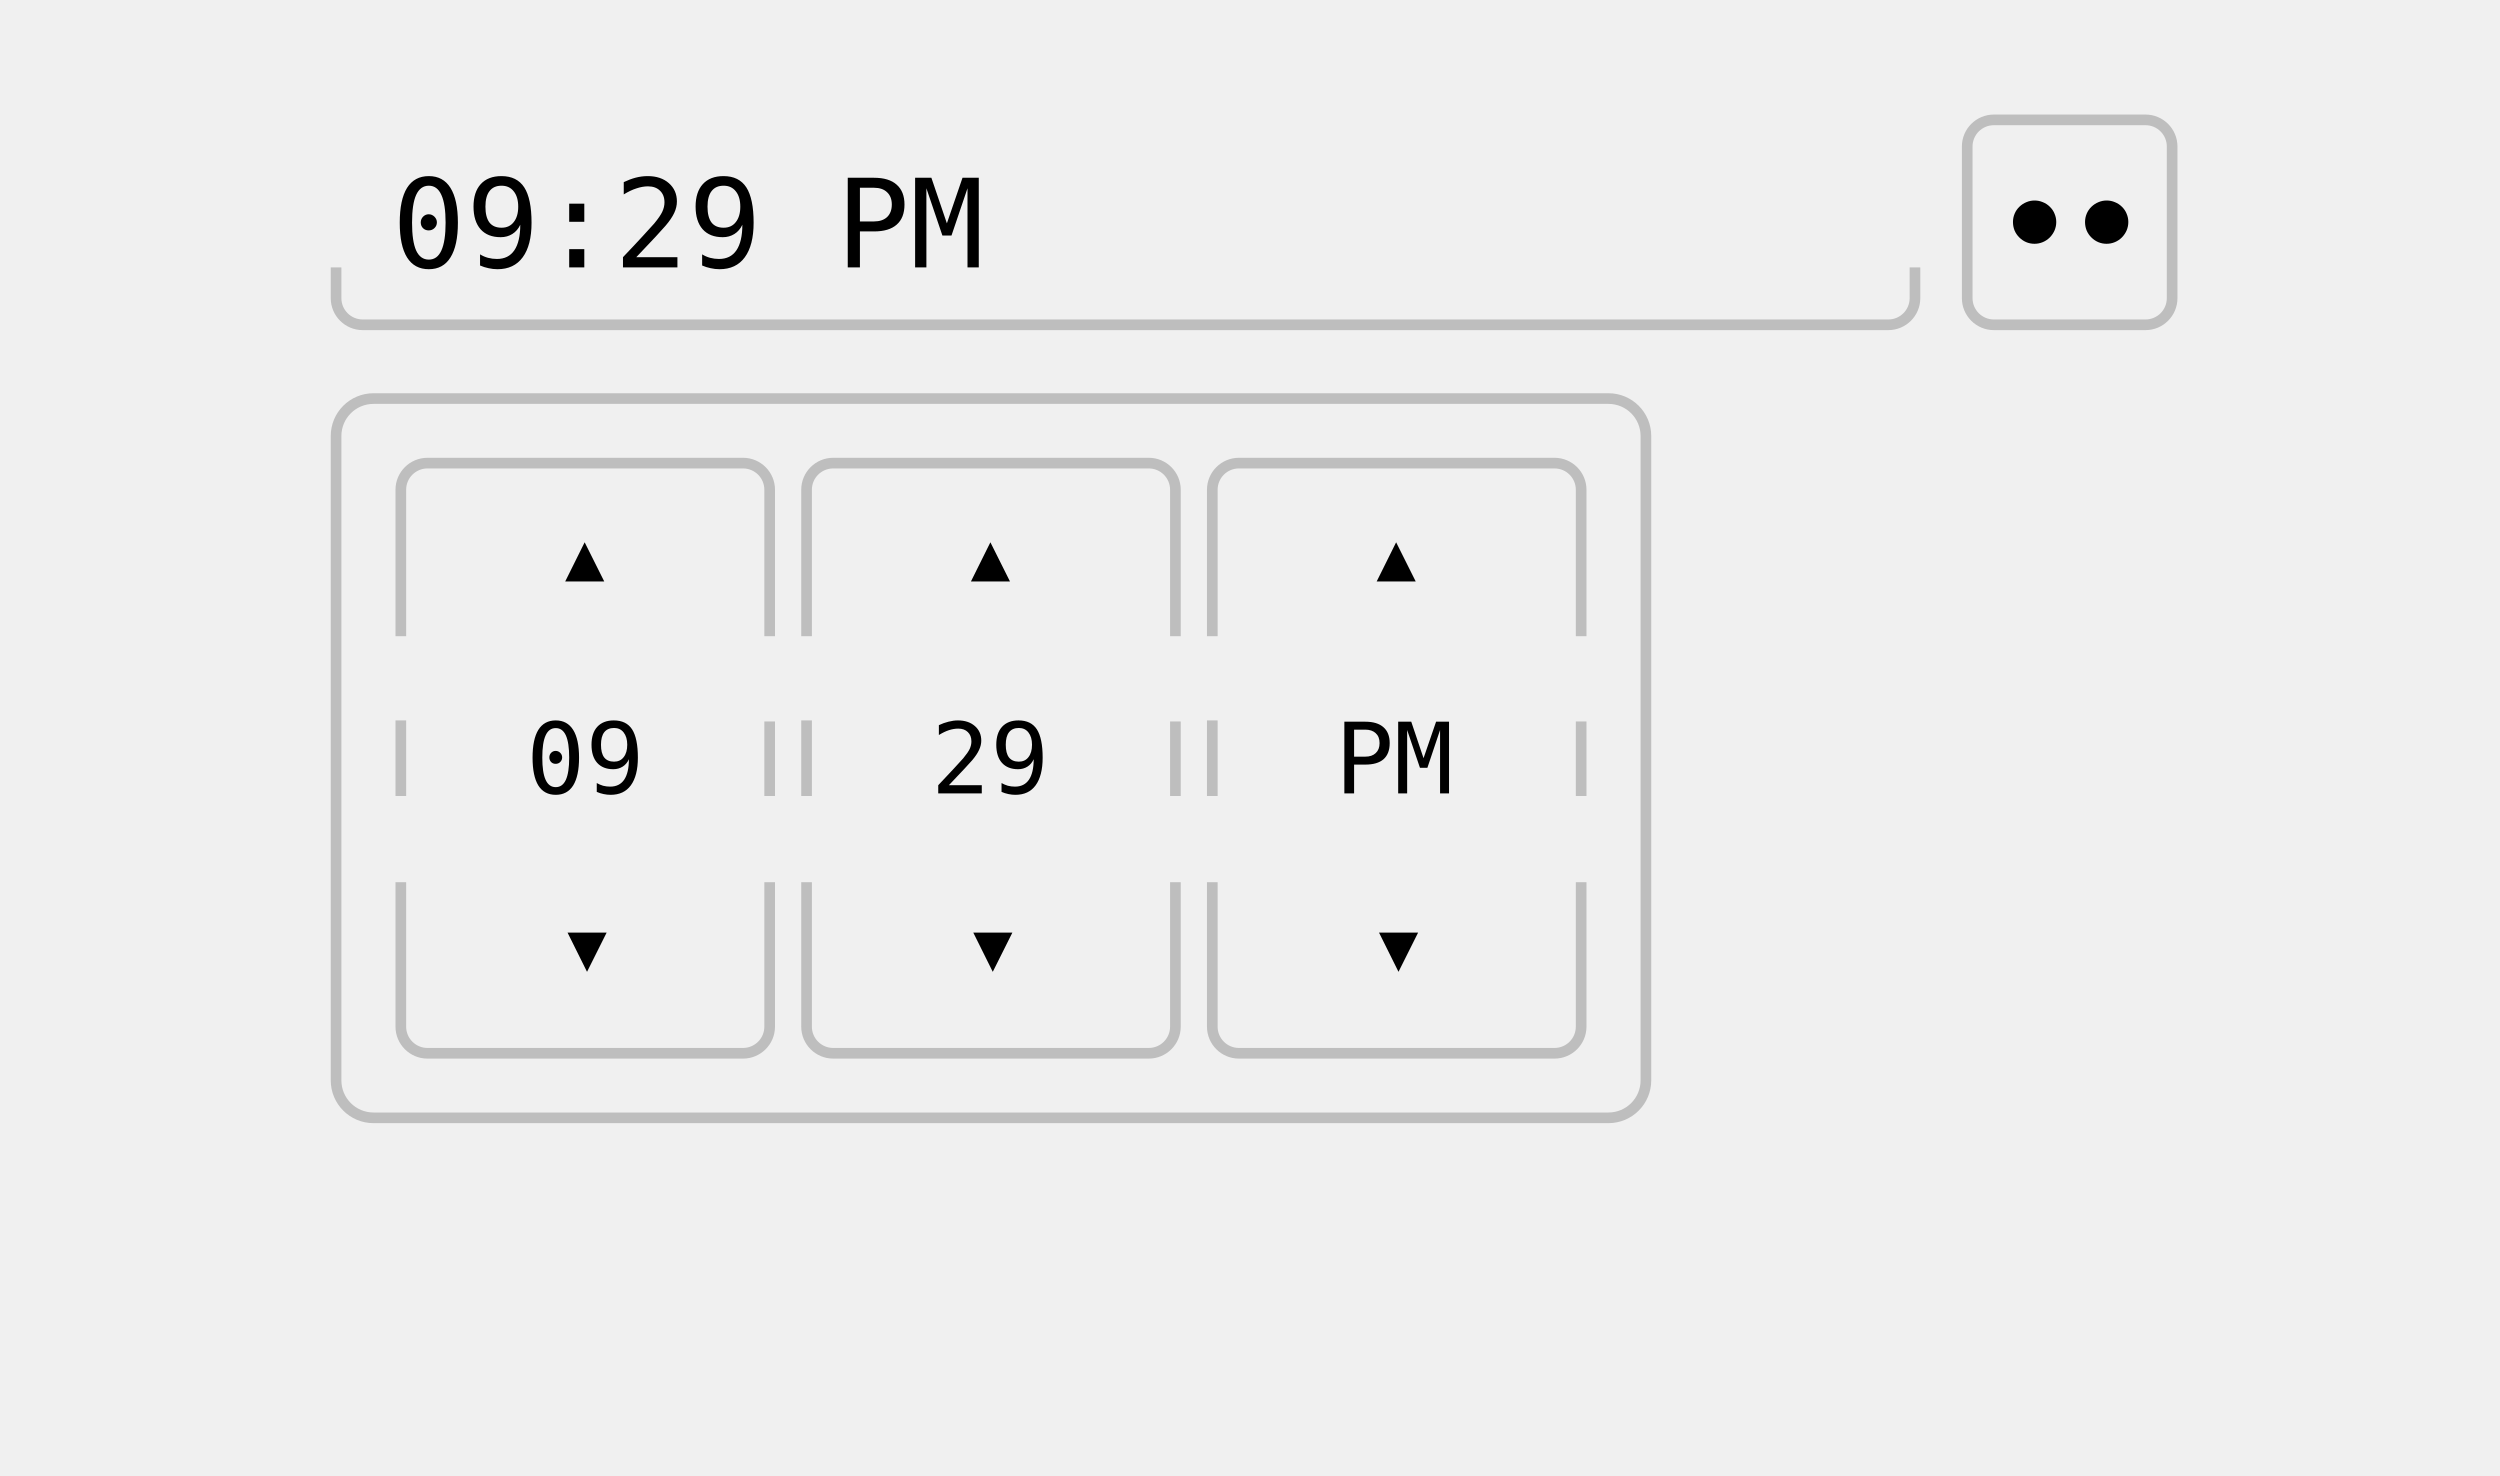
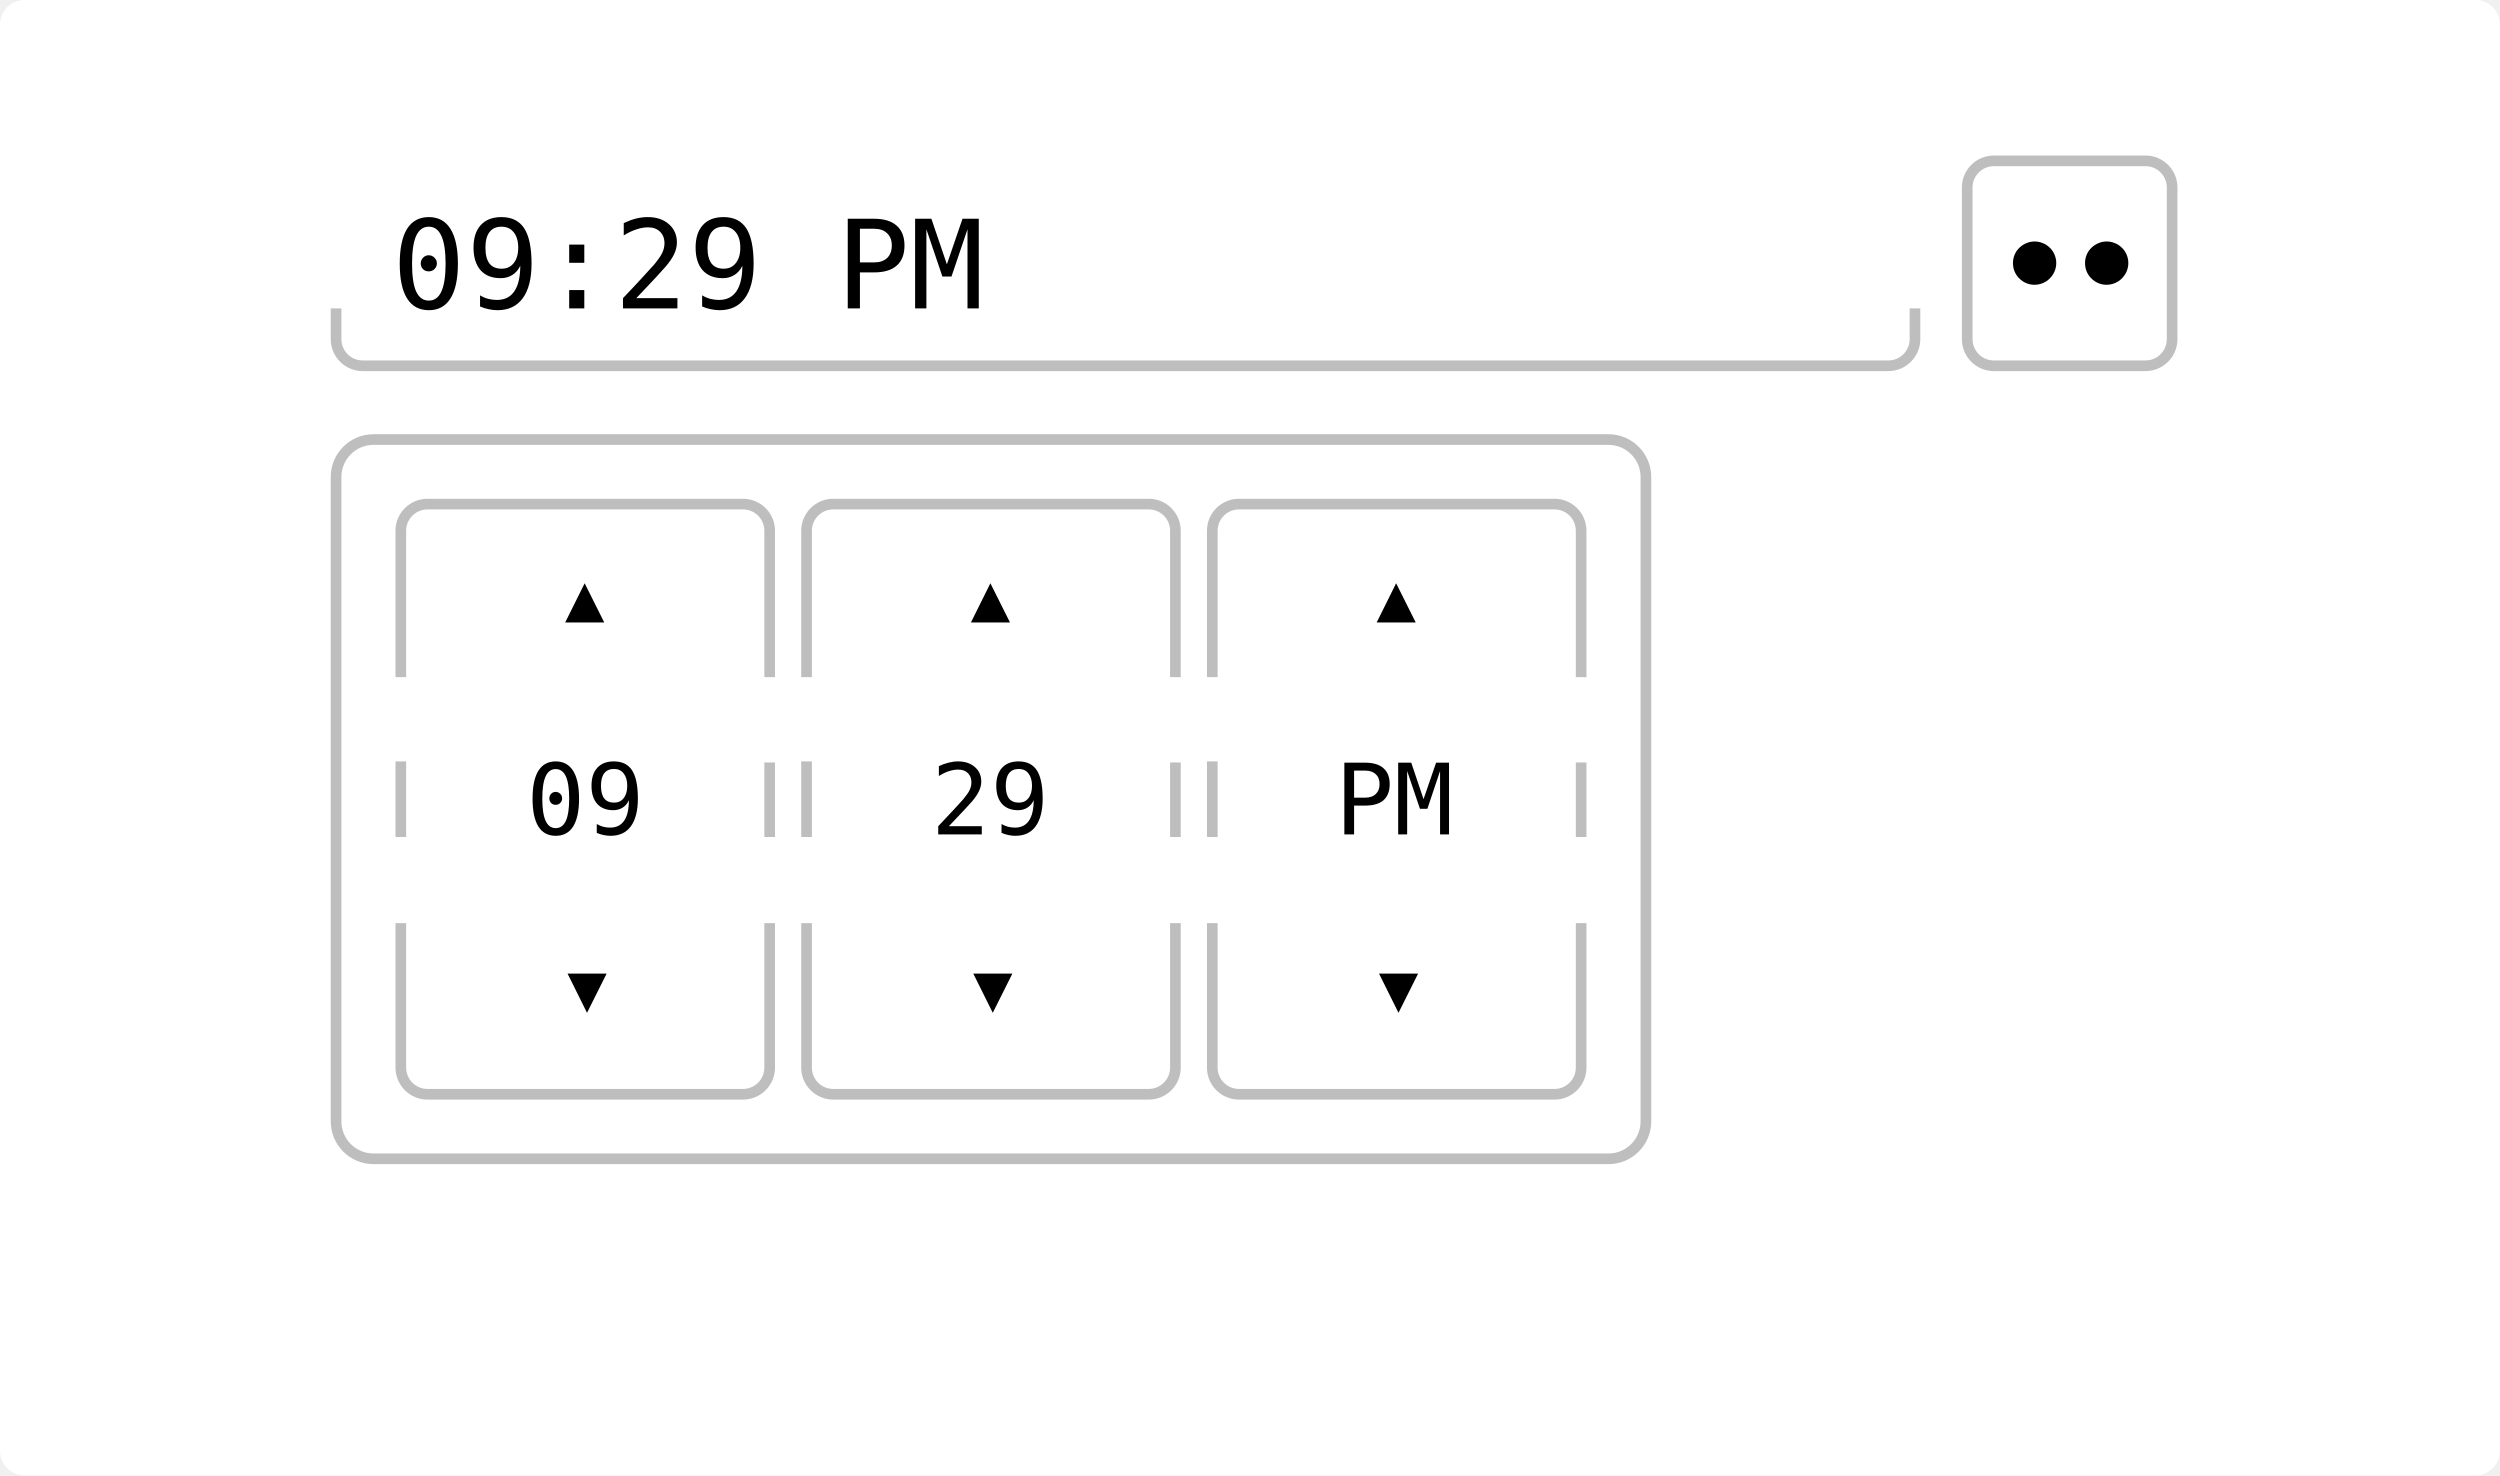
<svg xmlns="http://www.w3.org/2000/svg" xmlns:xlink="http://www.w3.org/1999/xlink" viewBox="0 0 305 180" xml:space="preserve" version="1.1">
  <style>
+         .bg { fill: #FFF; }
        .s1{stroke-width:1.3}.a1{fill:none;}.a2,.a3,.a5,.a6{font-family:monospace}.a5,.a6{text-align:center}.a2{font-size:15px}.a3{font-size:15px;font-weight:700}.a5{font-size:8px}.a6{font-size:12px}.c1 {stroke:rgb(190,190,190);}
        @media (prefers-color-scheme: dark) { 
-             svg { background-color: #000; } 
            .a2, .a5, .a3, .a6 { fill: #fff; }
-             .a1, .c1 { stroke:rgb(80,80,80);} 
+             .a1, .c1 { stroke:rgb(80,80,80);}
+             .bg { fill: #000; }
        }
    </style>
-   <g transform="translate(0 -30)">
+   <rect class="bg" width="100%" height="100%" x="0" y="0" rx="3" ry="3" />
+   <g transform="translate(0 -25)">
    <path class="a1 c1 s1" d="M196.234 166.375H45.567A4.567 4.567 0 0 1 41 161.808V83.192a4.567 4.567 0 0 1 4.567-4.567h150.667a4.567 4.567 0 0 1 4.567 4.567v78.616a4.567 4.567 0 0 1-4.567 4.567z" />
    <path class="a1 c1 s1" d="M233.626 62.625v3.75a3.25 3.25 0 0 1-3.25 3.25H44.25a3.25 3.25 0 0 1-3.25-3.25v-3.75m220.75-18h-18.5a3.25 3.25 0 0 0-3.25 3.25v18.5a3.25 3.25 0 0 0 3.25 3.25h18.5a3.25 3.25 0 0 0 3.25-3.25v-18.5a3.25 3.25 0 0 0-3.25-3.25z" />
    <text class="a2" x="47.8" y="62.624">09:29 PM</text>
    <text class="a3" x="243.708" y="62.664">•</text>
    <text class="a3" x="252.5" y="62.664">•</text>
    <g id="b">
      <text class="a5 s1" x="68.923" y="100.63">▲</text>
      <text class="a5 s1" x="69.212" y="148.249">▼</text>
    </g>
    <use xlink:href="#b" transform="translate(49.5)" />
    <use xlink:href="#b" transform="translate(99)" />
    <text class="a6 s1" x="64.193" y="126.8">09</text>
    <text class="a6 s1" x="113.573" y="126.8">29</text>
    <text class="a6 s1" x="162.855" y="126.8">PM</text>
    <path id="a" class="a1 c1 s1" d="M93.9 118.02v9.09m-45-19.497V89.75a3.25 3.25 0 0 1 3.25-3.25h38.5a3.25 3.25 0 0 1 3.25 3.25v17.863m-45 19.497v-9.22m45 19.735v17.625a3.25 3.25 0 0 1-3.25 3.25h-38.5a3.25 3.25 0 0 1-3.25-3.25v-17.625" />
    <use class="c1" xlink:href="#a" transform="translate(49.5)" />
    <use class="c1" xlink:href="#a" transform="translate(99)" />
  </g>
</svg>
